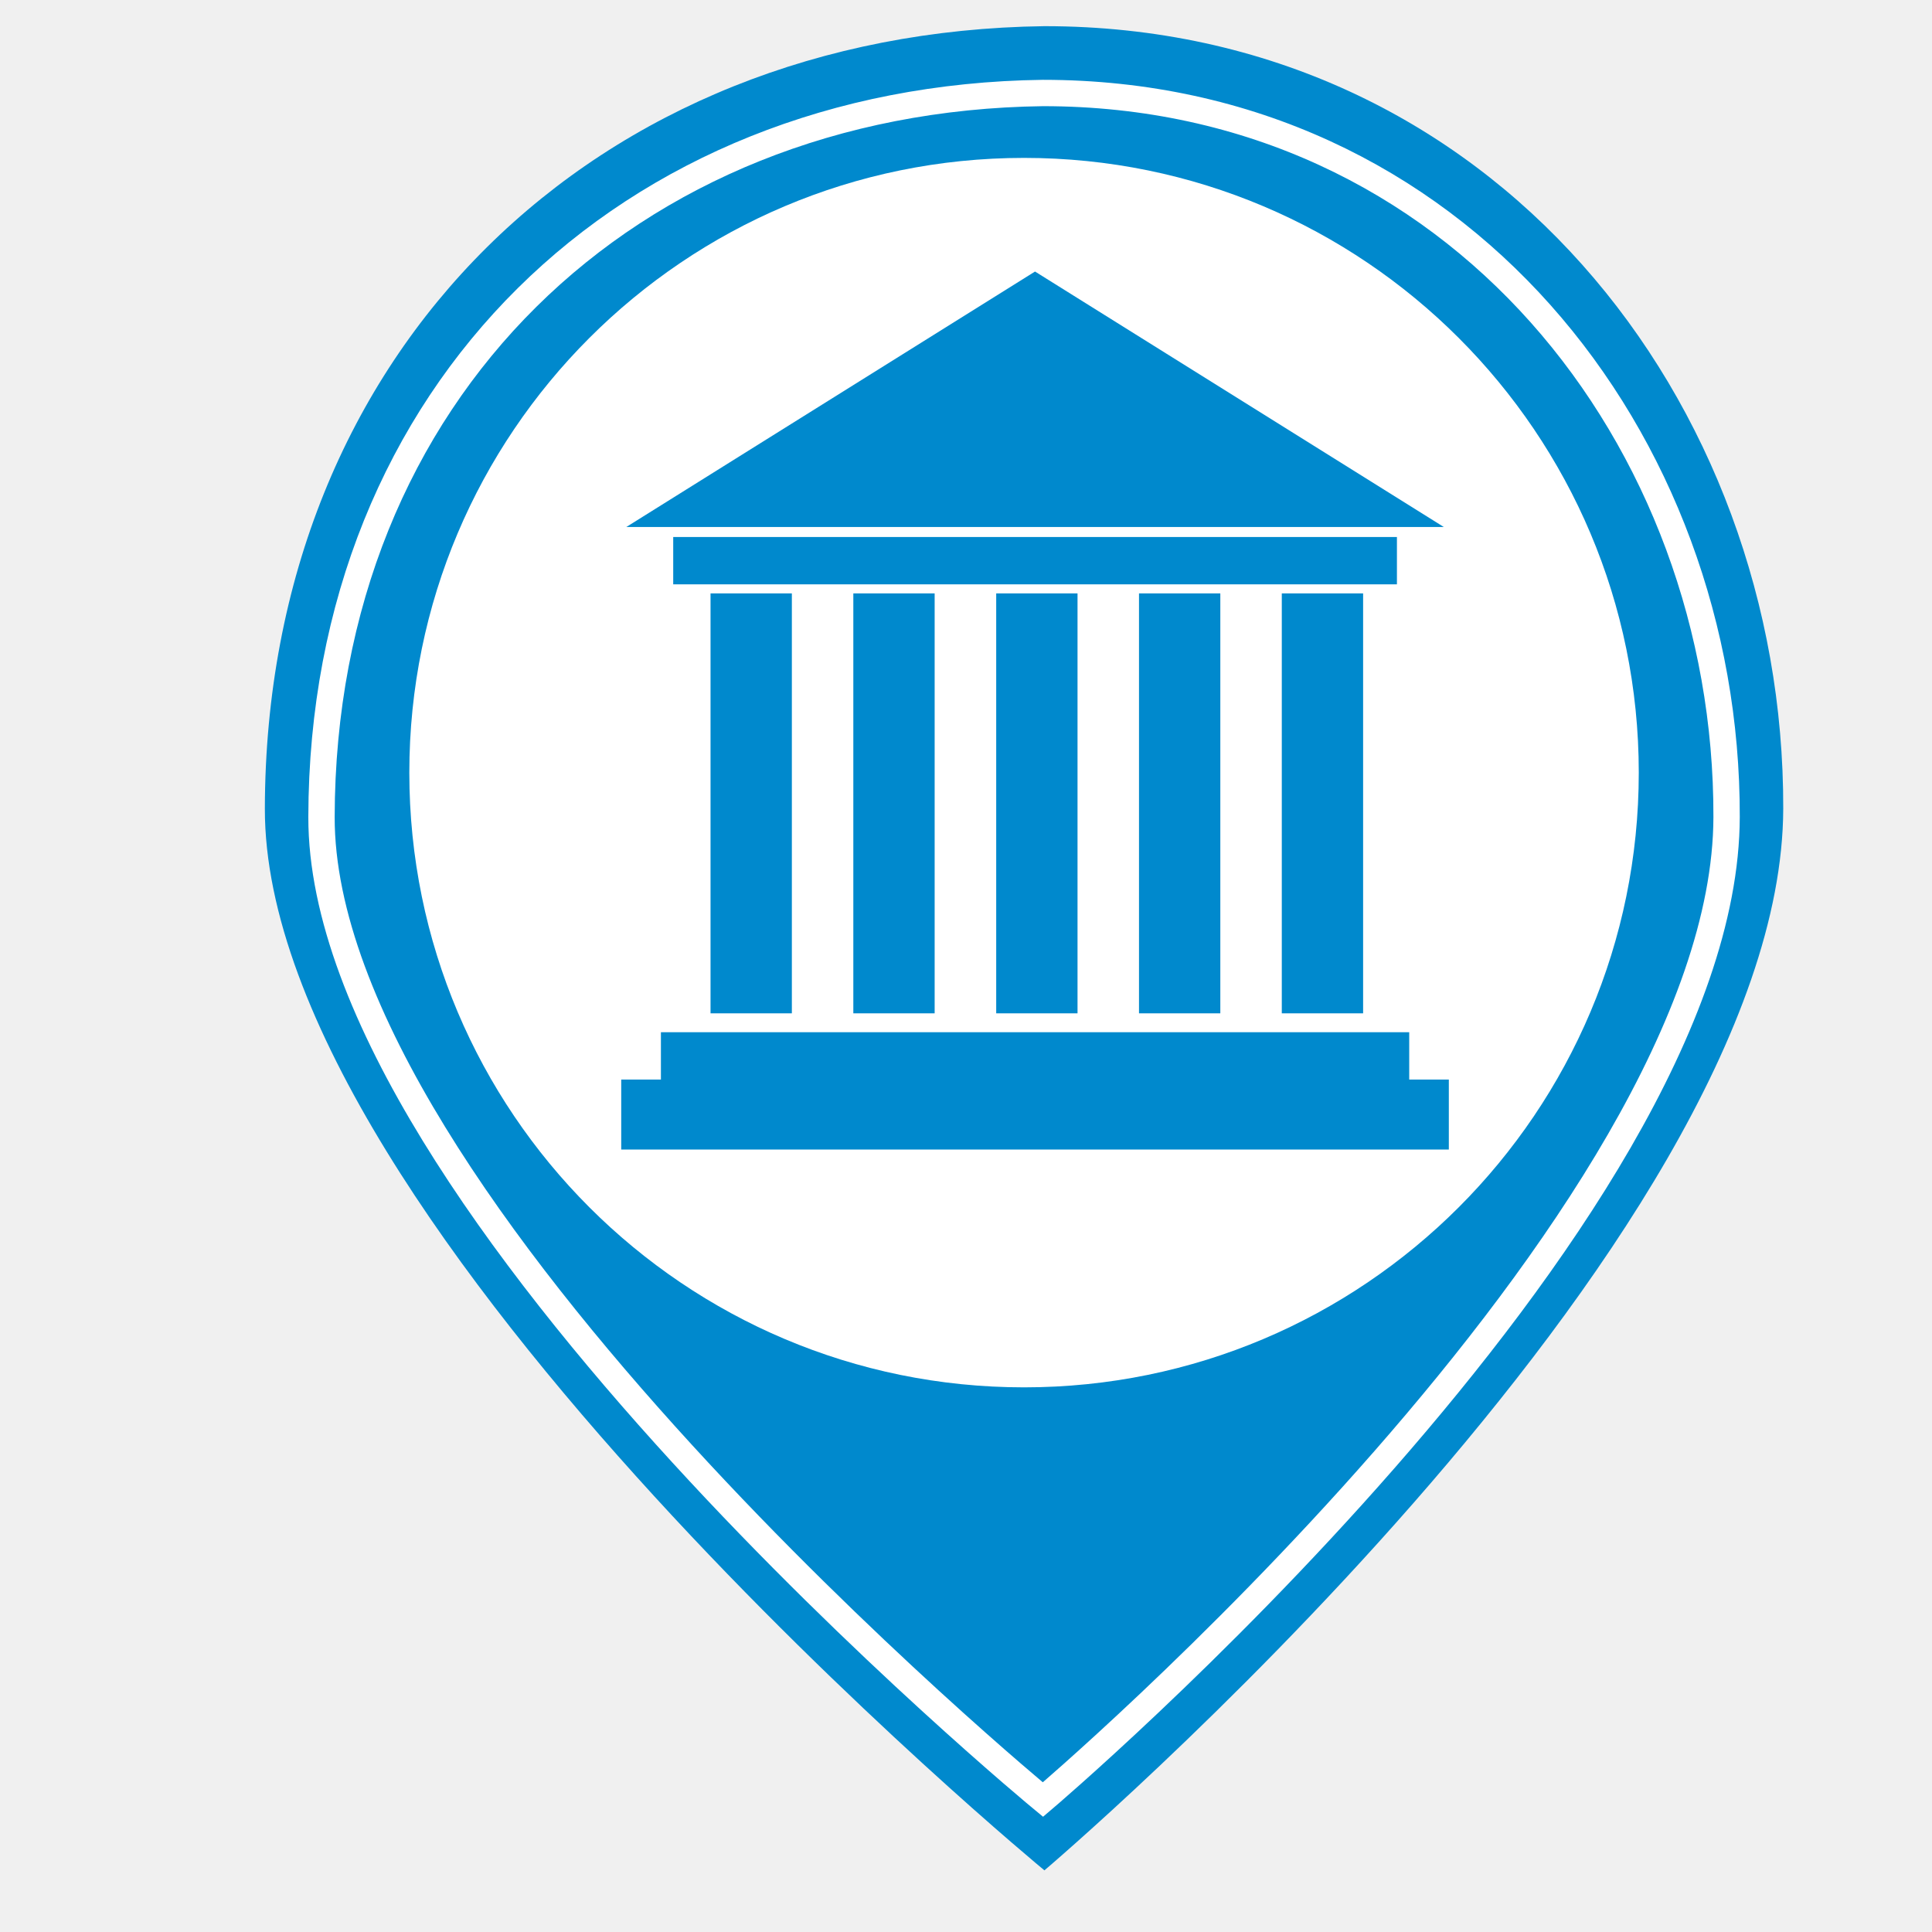
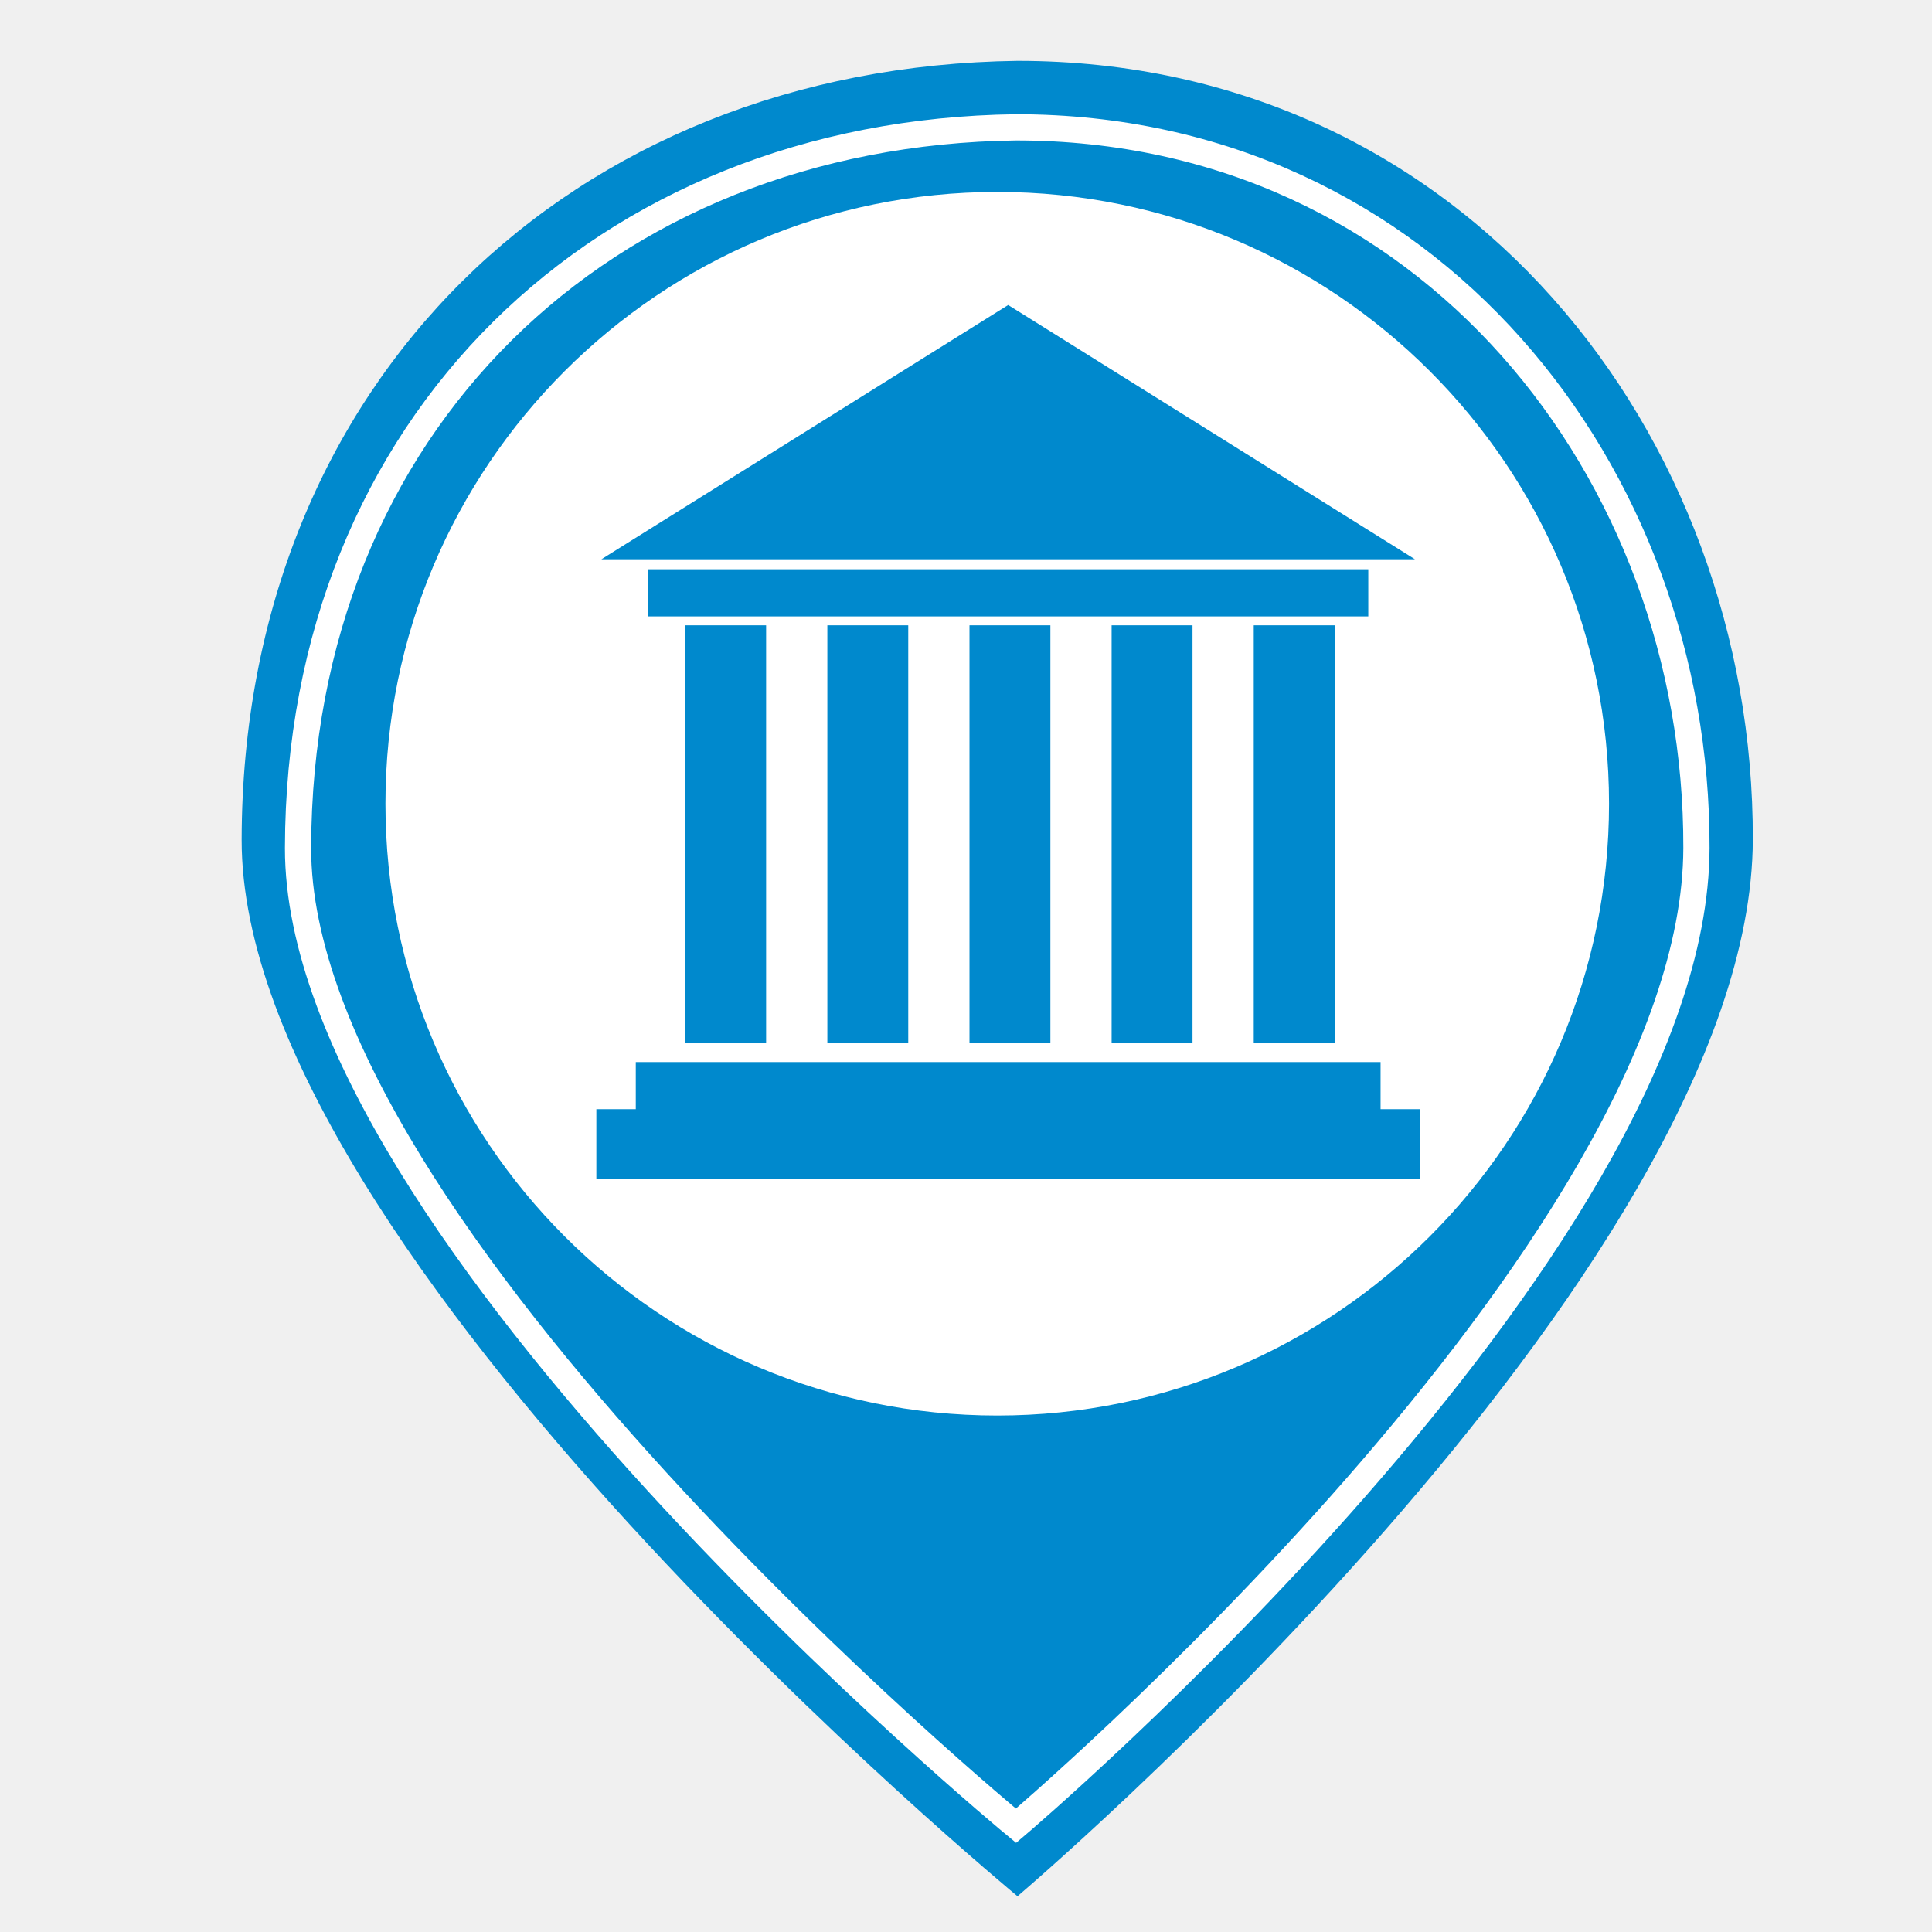
- <svg xmlns="http://www.w3.org/2000/svg" height="22" id="svg2" version="1.0" width="22">
+ <svg xmlns="http://www.w3.org/2000/svg" height="200" id="svg2" version="1.0" width="200">
  <defs id="defs22">
    </defs>
-   <g id="g1327" transform="matrix(0.04083073,0,0,0.04083073,-0.1767767,-1.060234)">
-     <path d="M 66.275,1.768 C 24.94,1.768 1.704,23.139 1.704,66.804 l 0,450.123 c 0,40.844 20.894,62.229 62.192,62.229 l 452.024,0 c 41.307,0 62.229,-20.316 62.229,-62.229 l 0,-450.123 c 0,-42.601 -20.922,-65.036 -63.522,-65.036 -0.003,0 -448.494,-0.143 -448.352,0 z" id="path1329" style="fill:#111111;fill-opacity:0;stroke:#eeeeee;stroke-width:3.408;stroke-opacity:0" />
+   <g id="g1327" transform="matrix(0.04083073,0,0,0.04083073,-0.1767767,176.9398)">
+     <path d="M 66.275,1.768 C 24.94,1.768 1.704,23.139 1.704,66.804 v 450.123 c 0,40.844 20.894,62.229 62.192,62.229 H 515.92 c 41.307,0 62.229,-20.316 62.229,-62.229 V 66.804 c 0,-42.601 -20.922,-65.036 -63.522,-65.036 -0.003,0 -448.494,-0.143 -448.352,0 z" id="path1329" style="fill:#111111;fill-opacity:0;stroke:#eeeeee;stroke-width:3.408;stroke-opacity:0" />
  </g>
-   <g id="g2319" transform="matrix(0.04083073,0,0,0.04083073,35.72533,0.442546)">
+   <g id="g2319" transform="matrix(0.04083073,0,0,0.04083073,35.72533,178.4426)">
    <path d="" id="path2323" style="fill:#0089cd;stroke:none" />
  </g>
-   <g id="g2325" transform="matrix(0.04083073,0,0,0.04083073,35.72533,0.442546)">
+   <g id="g2325" transform="matrix(0.04083073,0,0,0.04083073,35.72533,178.4426)">
    <path d="" id="path2329" style="fill:#0089cd;stroke:none" />
  </g>
-   <path style="fill:#0089cd;fill-opacity:1;stroke:none;stroke-width:1.164px;stroke-linecap:butt;stroke-linejoin:miter;stroke-opacity:1" d="M 11.893,0.298 C 6.792,0.364 3.025,3.974 3.016,9.208 c -0.008,4.764 8.877,12.09 8.877,12.09 0,0 8.4,-7.122 8.413,-12.09 C 20.319,4.571 16.994,0.298 11.893,0.298 Z" id="path1492" />
-   <path style="fill:#0089cd;fill-opacity:1;stroke:#ffffff;stroke-width:0.3;stroke-linecap:butt;stroke-linejoin:miter;stroke-miterlimit:4;stroke-dasharray:none;stroke-opacity:1" d="M 11.876,1.059 C 7.155,1.12 3.669,4.461 3.661,9.304 3.654,13.713 11.876,20.492 11.876,20.492 c 0,0 7.773,-6.59 7.785,-11.188 0.011,-4.292 -3.065,-8.245 -7.785,-8.245 z" id="path1492-2" />
-   <circle style="fill:#ffffff;fill-opacity:1;stroke:none;stroke-width:1.257;stroke-miterlimit:4;stroke-dasharray:none;stroke-opacity:1" id="path1494" cx="11.661" cy="8.798" r="7" />
-   <path style="fill:#0089cd;fill-opacity:1;stroke:none;stroke-width:1px;stroke-linecap:butt;stroke-linejoin:miter;stroke-opacity:1" d="M 7.132,6.001 H 16.441 L 11.786,3.092 Z" id="path925" />
-   <rect style="fill:#0089cd;fill-opacity:1;stroke:none;stroke-width:0.469;stroke-linejoin:round;stroke-miterlimit:4;stroke-dasharray:none;stroke-opacity:1" id="rect927" width="8.241" height="0.539" x="7.666" y="6.115" />
-   <path style="fill:#0089cd;fill-opacity:1;stroke:none;stroke-width:0.477;stroke-linejoin:round;stroke-miterlimit:4;stroke-dasharray:none;stroke-opacity:1" d="m 7.526,11.754 v 0.539 H 7.074 v 0.797 h 9.424 v -0.797 h -0.451 v -0.539 z" id="rect927-7" />
-   <rect style="fill:#0089cd;fill-opacity:1;stroke:none;stroke-width:0.492;stroke-linejoin:round;stroke-miterlimit:4;stroke-dasharray:none;stroke-opacity:1" id="rect960" width="0.926" height="4.782" x="8.091" y="6.757" />
-   <rect style="fill:#0089cd;fill-opacity:1;stroke:none;stroke-width:0.492;stroke-linejoin:round;stroke-miterlimit:4;stroke-dasharray:none;stroke-opacity:1" id="rect960-2" width="0.926" height="4.782" x="14.596" y="6.757" />
-   <rect style="fill:#0089cd;fill-opacity:1;stroke:none;stroke-width:0.492;stroke-linejoin:round;stroke-miterlimit:4;stroke-dasharray:none;stroke-opacity:1" id="rect960-9" width="0.926" height="4.782" x="12.97" y="6.757" />
-   <rect style="fill:#0089cd;fill-opacity:1;stroke:none;stroke-width:0.492;stroke-linejoin:round;stroke-miterlimit:4;stroke-dasharray:none;stroke-opacity:1" id="rect960-0" width="0.926" height="4.782" x="9.717" y="6.757" />
-   <rect style="fill:#0089cd;fill-opacity:1;stroke:none;stroke-width:0.492;stroke-linejoin:round;stroke-miterlimit:4;stroke-dasharray:none;stroke-opacity:1" id="rect960-3" width="0.926" height="4.782" x="11.344" y="6.757" />
+   <path style="fill:#0089cd;fill-opacity:1;stroke:none;stroke-width:10.532px;stroke-linecap:butt;stroke-linejoin:miter;stroke-opacity:1" d="M 105.332,6.298 C 59.18,6.897 25.093,39.56 25.016,86.913 c -0.07,43.105 80.315,109.385 80.315,109.385 0,0 76,-64.436 76.12,-109.385 C 181.563,44.953 151.483,6.298 105.332,6.298 Z" id="path1492" />
+   <path style="fill:#0089cd;fill-opacity:1;stroke:#ffffff;stroke-width:2.714;stroke-linecap:butt;stroke-linejoin:miter;stroke-miterlimit:4;stroke-dasharray:none;stroke-opacity:1" d="M 105.175,13.182 C 62.468,13.736 30.924,43.961 30.853,87.781 30.788,127.669 105.175,189.003 105.175,189.003 c 0,0 70.329,-59.627 70.44,-101.222 0.104,-38.829 -27.732,-74.599 -70.44,-74.599 z" id="path1492-2" />
+   <circle style="fill:#ffffff;fill-opacity:1;stroke:none;stroke-width:11.374;stroke-miterlimit:4;stroke-dasharray:none;stroke-opacity:1" id="path1494" cx="103.234" cy="83.203" r="63.333" />
+   <path style="fill:#0089cd;fill-opacity:1;stroke:none;stroke-width:9.048px;stroke-linecap:butt;stroke-linejoin:miter;stroke-opacity:1" d="m 62.256,57.894 h 84.22 l -42.11,-26.319 z" id="path925" />
+   <rect style="fill:#0089cd;fill-opacity:1;stroke:none;stroke-width:4.24;stroke-linejoin:round;stroke-miterlimit:4;stroke-dasharray:none;stroke-opacity:1" id="rect927" width="74.557" height="4.878" x="67.087" y="58.93" />
+   <path style="fill:#0089cd;fill-opacity:1;stroke:none;stroke-width:4.312;stroke-linejoin:round;stroke-miterlimit:4;stroke-dasharray:none;stroke-opacity:1" d="m 65.816,109.945 v 4.877 h -4.082 v 7.21 H 146.998 v -7.21 h -4.082 v -4.877 z" id="rect927-7" />
+   <rect style="fill:#0089cd;fill-opacity:1;stroke:none;stroke-width:4.452;stroke-linejoin:round;stroke-miterlimit:4;stroke-dasharray:none;stroke-opacity:1" id="rect960" width="8.375" height="43.269" x="70.933" y="64.732" />
+   <rect style="fill:#0089cd;fill-opacity:1;stroke:none;stroke-width:4.452;stroke-linejoin:round;stroke-miterlimit:4;stroke-dasharray:none;stroke-opacity:1" id="rect960-2" width="8.375" height="43.269" x="129.788" y="64.732" />
+   <rect style="fill:#0089cd;fill-opacity:1;stroke:none;stroke-width:4.452;stroke-linejoin:round;stroke-miterlimit:4;stroke-dasharray:none;stroke-opacity:1" id="rect960-9" width="8.375" height="43.269" x="115.074" y="64.732" />
+   <rect style="fill:#0089cd;fill-opacity:1;stroke:none;stroke-width:4.452;stroke-linejoin:round;stroke-miterlimit:4;stroke-dasharray:none;stroke-opacity:1" id="rect960-0" width="8.375" height="43.269" x="85.647" y="64.732" />
+   <rect style="fill:#0089cd;fill-opacity:1;stroke:none;stroke-width:4.452;stroke-linejoin:round;stroke-miterlimit:4;stroke-dasharray:none;stroke-opacity:1" id="rect960-3" width="8.375" height="43.269" x="100.361" y="64.732" />
</svg>
